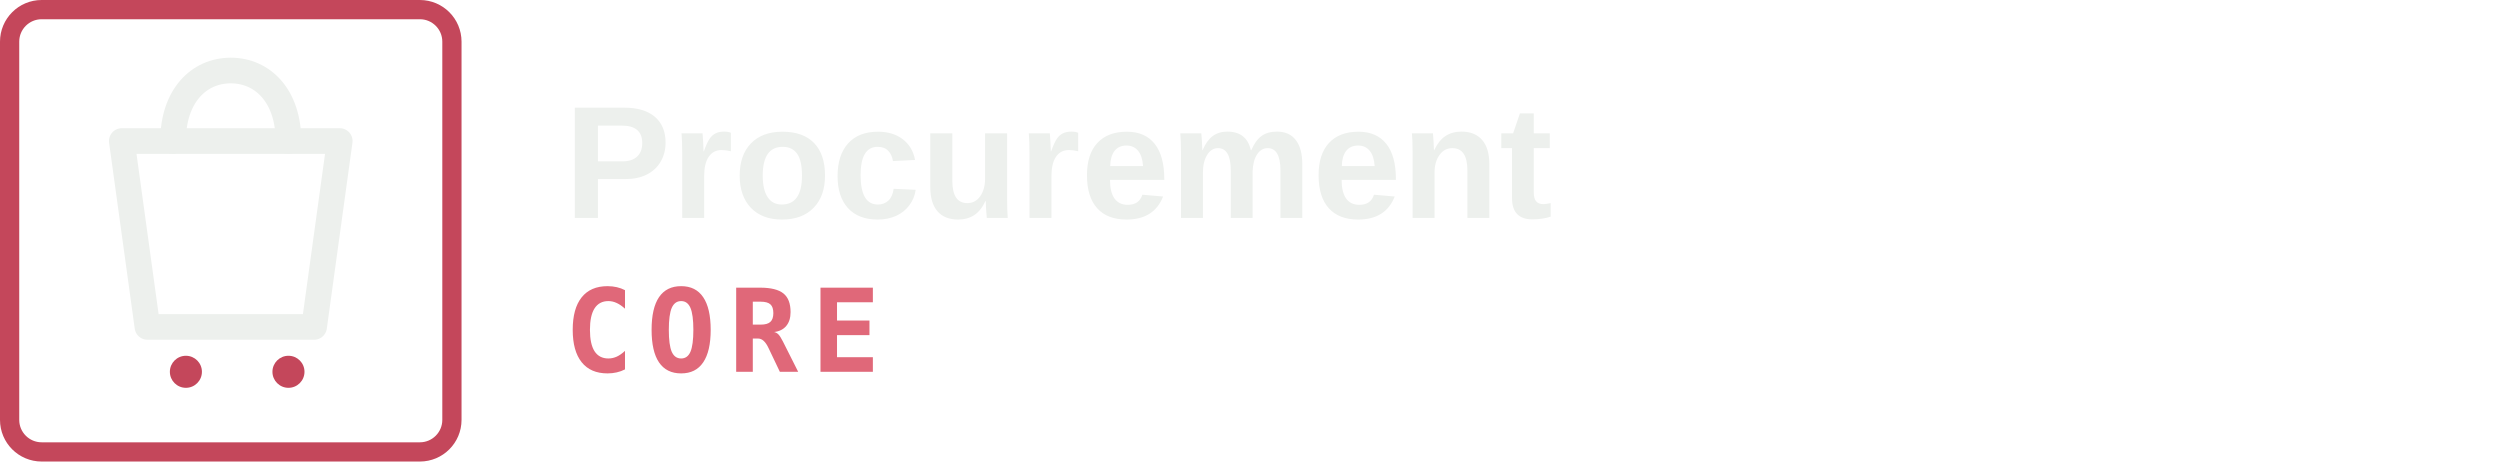
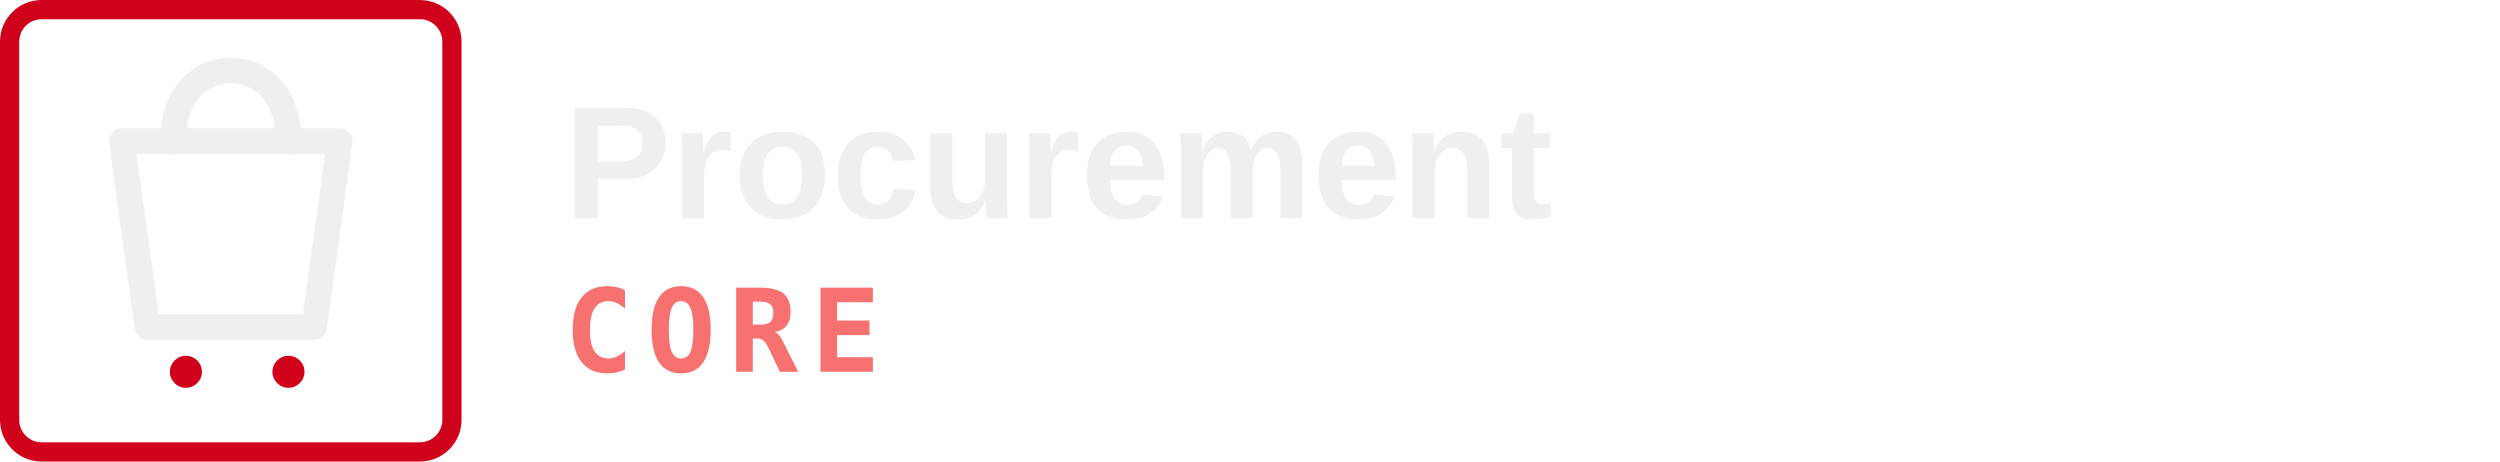
<svg xmlns="http://www.w3.org/2000/svg" viewBox="0 0 390 72" role="img" aria-label="ProcurementCore">
-   <rect x="1.5" y="1.5" width="69" height="69" rx="5" fill="none" stroke="#c4475b" stroke-width="3" />
+   <rect x="1.5" y="1.5" width="69" height="69" rx="5" fill="none" stroke="#D0021B" stroke-width="3" />
  <path d="M19 22h34l-4 29H23z" fill="none" stroke="#edf0ed" stroke-width="4" stroke-linejoin="round" />
  <path d="M27 22c0-7 4-11 9-11s9 4 9 11" fill="none" stroke="#edf0ed" stroke-width="4" stroke-linecap="round" />
-   <circle cx="29" cy="58" r="2.5" fill="#c4475b" />
-   <circle cx="45" cy="58" r="2.5" fill="#c4475b" />
+   <circle cx="29" cy="58" r="2.5" fill="#D0021B" />
+   <circle cx="45" cy="58" r="2.5" fill="#D0021B" />
  <text x="88" y="34" fill="#edf0ed" font-family="Segoe UI,Arial,sans-serif" font-size="25" font-weight="650">Procurement</text>
-   <text x="88" y="58" fill="#e06879" font-family="Consolas,monospace" font-size="18" font-weight="600" letter-spacing="2">CORE</text>
+   <text x="88" y="58" fill="#F87171" font-family="Consolas,monospace" font-size="18" font-weight="600" letter-spacing="2">CORE</text>
</svg>
